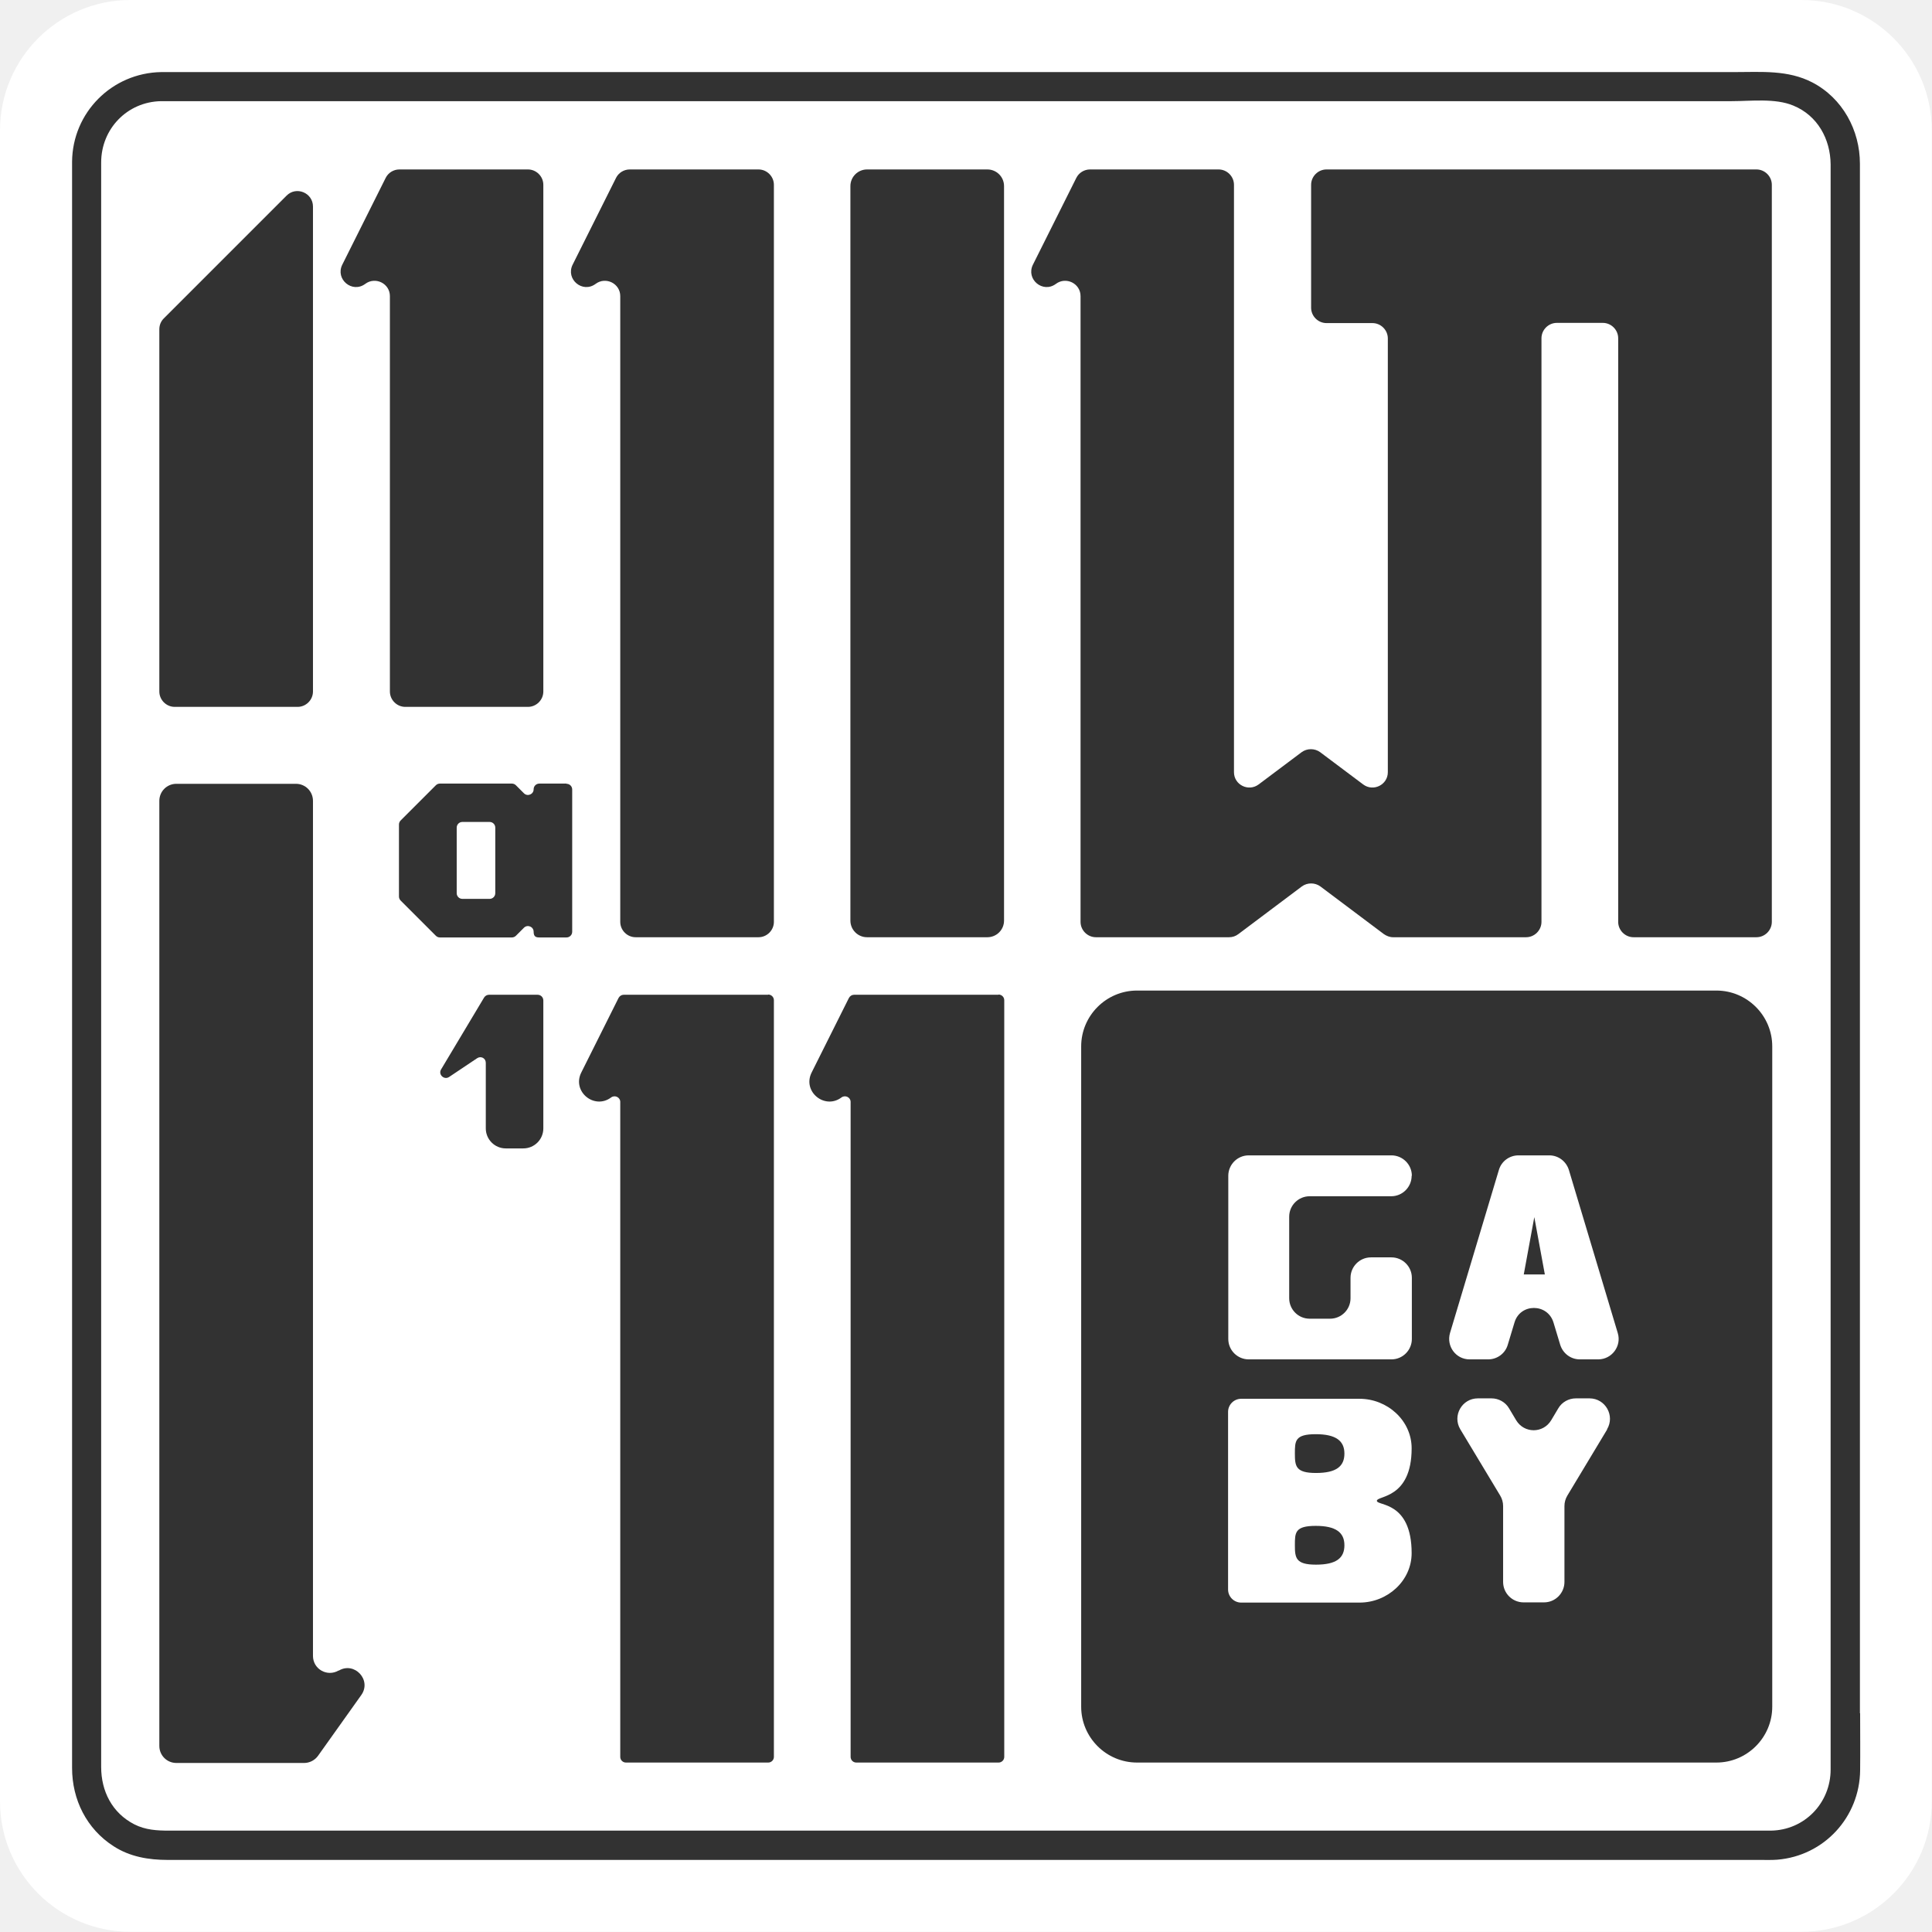
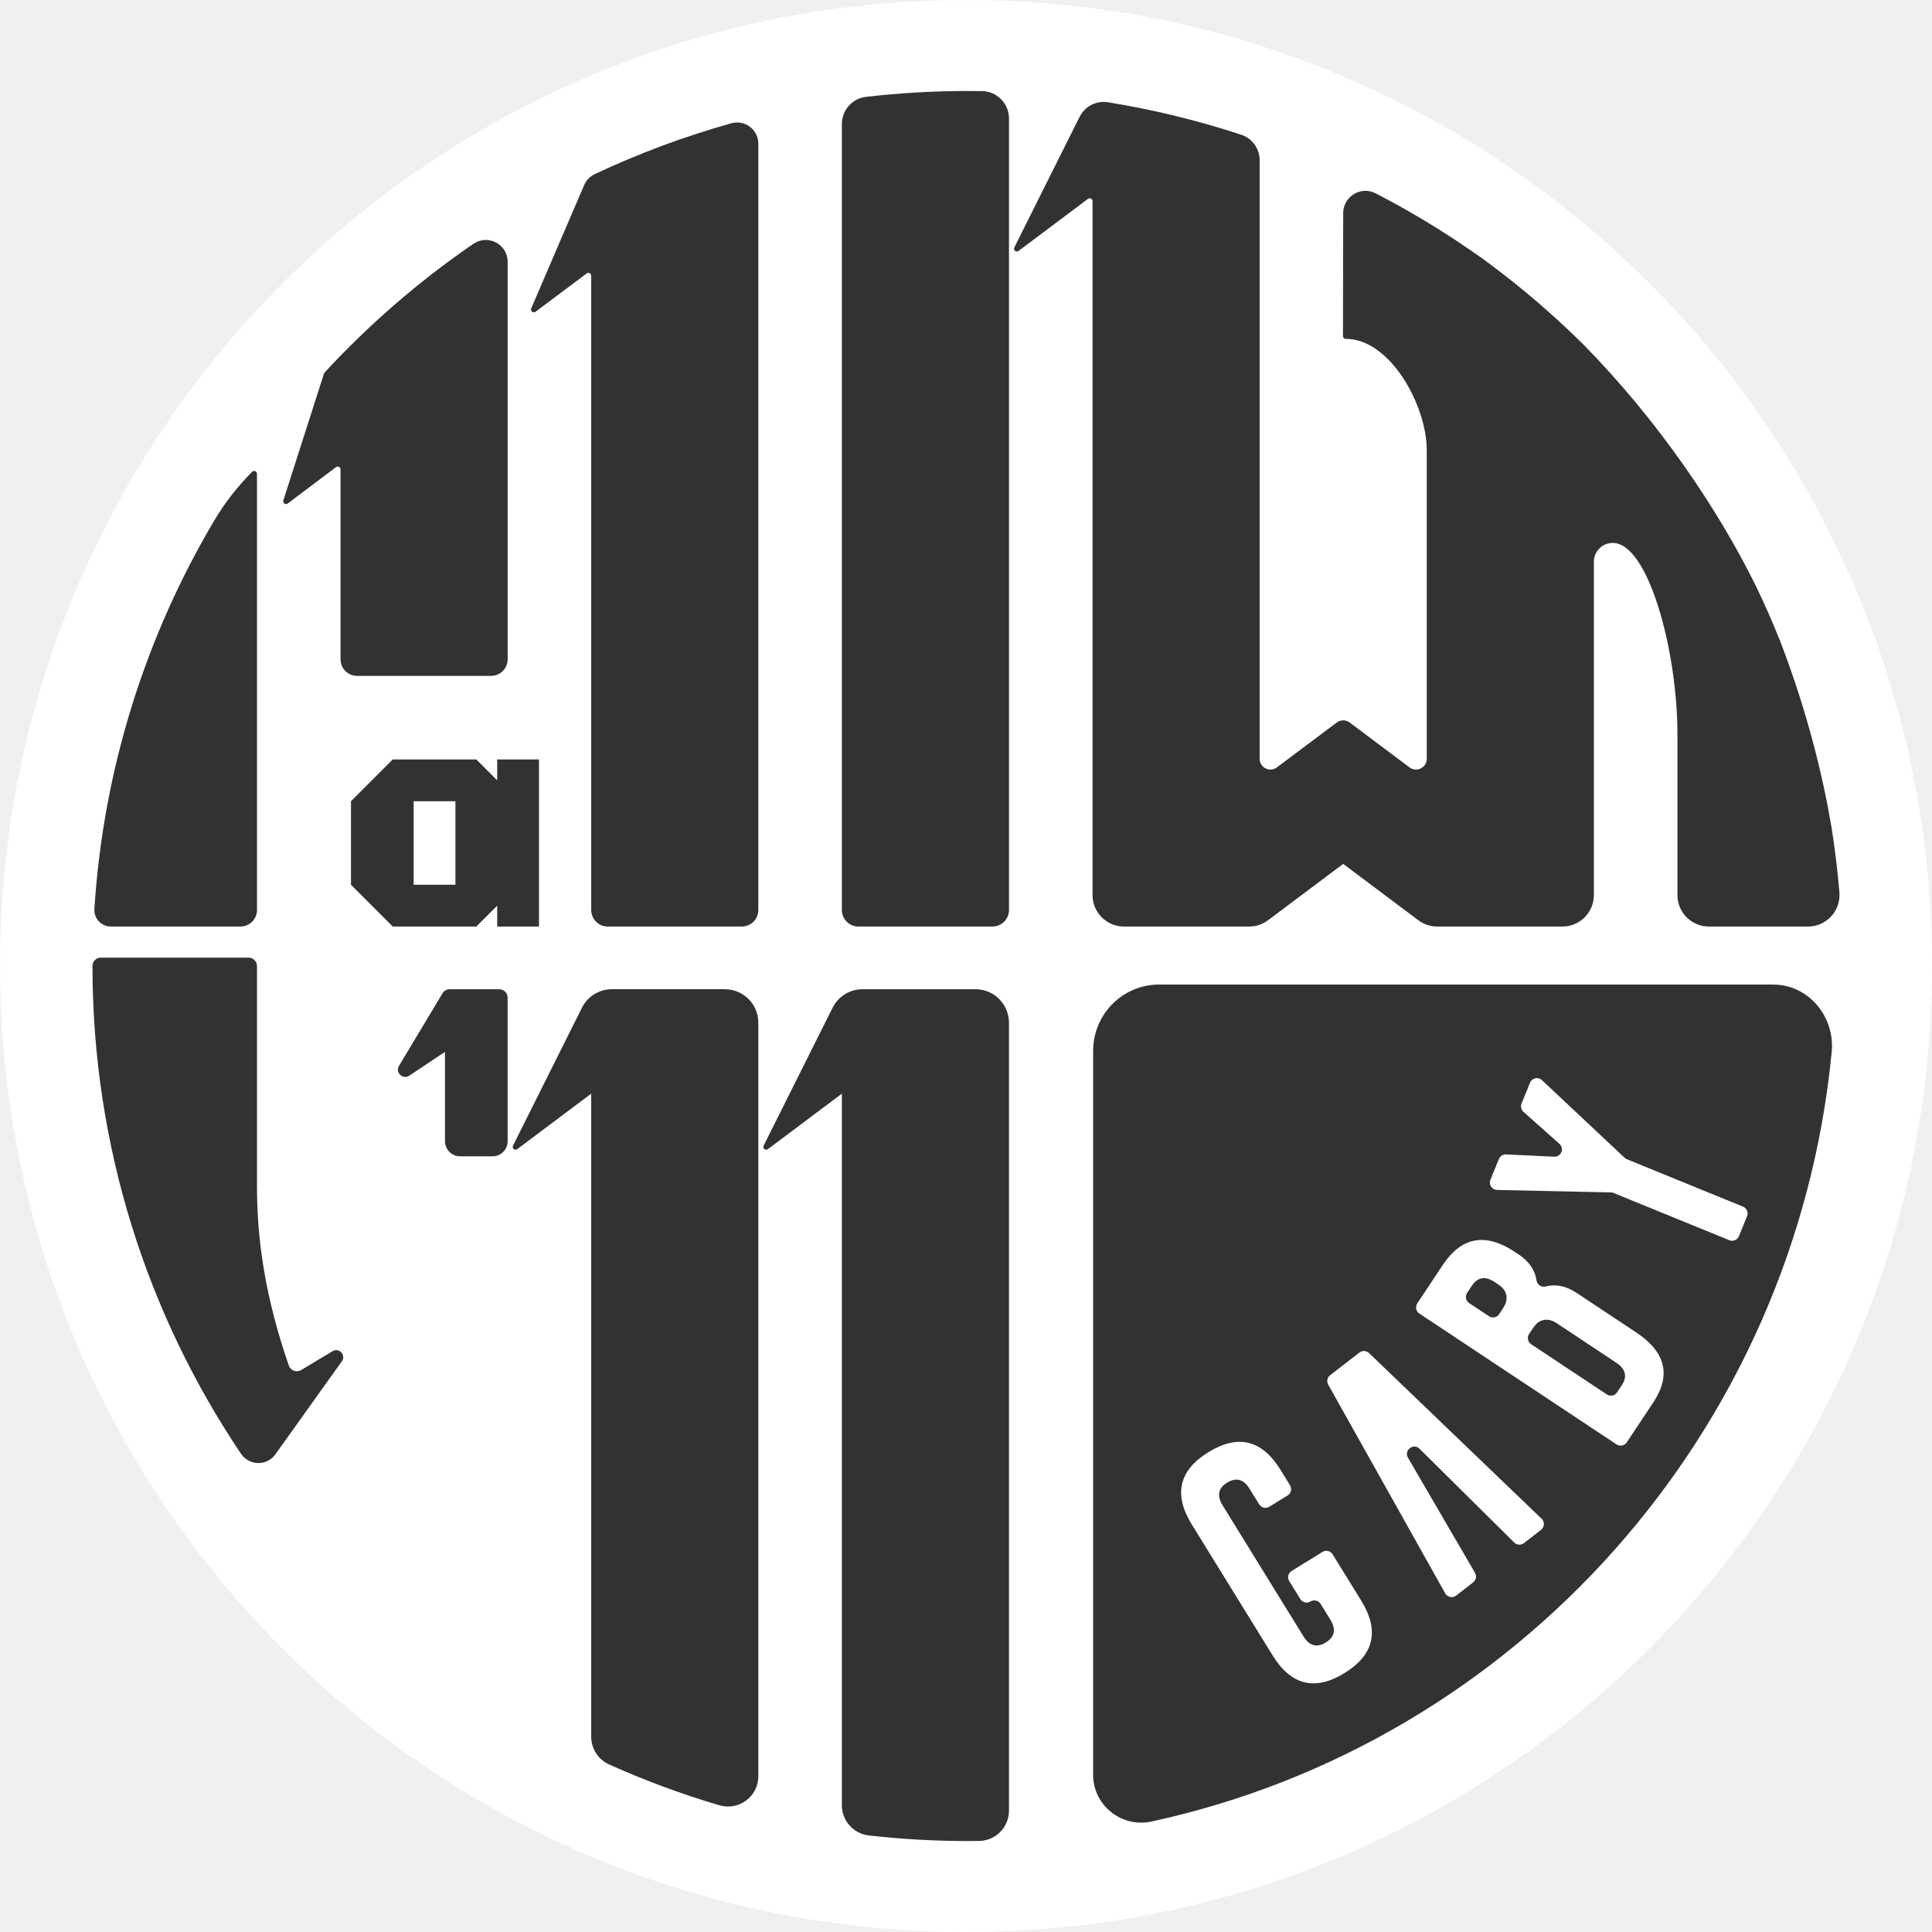
- <svg xmlns="http://www.w3.org/2000/svg" id="Layer_2" version="1.1" viewBox="0 0 916.6 916.7">
+ <svg xmlns="http://www.w3.org/2000/svg" id="Layer_2" data-name="Layer 2" viewBox="0 0 1116.15 1116.15">
  <defs>
    <style>
-       .st0 {
+       .cls-1 {
+         fill: none;
+       }
+ 
+       .cls-2 {
        fill: #323232;
      }

-       .st1 {
+       .cls-3 {
        fill: #fff;
      }
    </style>
  </defs>
-   <rect class="st1" width="916.6" height="916.6" rx="61.9" ry="61.9" />
-   <g id="Layer_1-2">
+   <g id="Layer_1-2" data-name="Layer 1">
    <g>
-       <path class="st0" d="M882.5,812.9V88.3c0-3.5,0-7.1,0-10.6,0-15.9-8.2-31.1-22.6-38.6-11.6-6-24.2-4.9-36.8-4.9H76.5c-23.4.4-42.1,19.2-42.3,42.5,0,2.7,0,5.3,0,8v722.2c0,10.7,0,21.3,0,32,0,15,6.9,28.9,19.7,37.1,7.7,5,16.6,6.5,25.6,6.5h755.5c2.7,0,5.5.1,8.2-.1,22.3-1.8,39.2-20.2,39.4-42.5.1-9,0-18,0-27h0ZM868.6,839.6c0,15.9-12.4,28.8-28.4,29-2,0-4,0-6.1,0H80.2c-5.7,0-11.2-.3-16.5-3-10.5-5.4-15.7-15.7-15.7-27.2V85.7c0-2.9,0-5.7,0-8.6,0-15.9,12.3-28.8,28.4-29.1h745.2c9.1,0,20.7-1.5,29.3,2.1,11.5,4.7,17.6,15.9,17.7,27.9v733.1c0,9.5,0,19,0,28.4h0Z" />
-       <path class="st0" d="M160.7,792.6c-5.4,3.2-12.2-.6-12.2-6.9v-405.7c0-4.5-3.6-8.1-8.1-8.1h-56.7c-4.5,0-8.1,3.6-8.1,8.1v448.4c0,4.5,3.6,8.1,8.1,8.1h60.6c2.6,0,5.1-1.3,6.6-3.4l20.5-28.8c5.1-7.1-3.2-16.1-10.7-11.6h0Z" />
-       <path class="st0" d="M255.1,472h-23.1c-.9,0-1.8.5-2.3,1.3l-20.4,34.1c-1.5,2.4,1.4,5.2,3.8,3.6l13.3-8.9c1.8-1.2,4.1,0,4.1,2.2v31.1c0,5.2,4.2,9.5,9.5,9.5h8.3c5.2,0,9.5-4.2,9.5-9.5v-60.7c0-1.5-1.2-2.7-2.7-2.7h0Z" />
-       <path class="st0" d="M473.7,472h-68.5c-1,0-1.9.6-2.4,1.5l-17.7,35.4c-4.5,9,6.2,17.8,14.2,11.8,1.8-1.3,4.3,0,4.3,2.1v310.8c0,1.5,1.2,2.7,2.7,2.7h67.5c1.5,0,2.7-1.2,2.7-2.7v-359c0-1.5-1.2-2.7-2.7-2.7h0Z" />
-       <path class="st0" d="M364.4,472h-68.5c-1,0-1.9.6-2.4,1.5l-17.7,35.4c-4.5,9,6.2,17.8,14.2,11.8h0c1.8-1.3,4.3,0,4.3,2.1v310.8c0,1.5,1.2,2.7,2.7,2.7h67.5c1.5,0,2.7-1.2,2.7-2.7v-359c0-1.5-1.2-2.7-2.7-2.7h0Z" />
-       <path class="st0" d="M268.8,371.8h-12.9c-1.5,0-2.7,1.2-2.7,2.7,0,2.4-2.9,3.6-4.6,1.9l-3.8-3.8c-.5-.5-1.2-.8-1.9-.8h-34.2c-.7,0-1.4.3-1.9.8l-16.7,16.7c-.5.5-.8,1.2-.8,1.9v34.2c0,.7.3,1.4.8,1.9l16.7,16.7c.5.5,1.2.8,1.9.8h34.2c.7,0,1.4-.3,1.9-.8l3.8-3.8c1.7-1.7,4.6-.5,4.6,1.9s1.2,2.7,2.7,2.7h12.9c1.5,0,2.7-1.2,2.7-2.7v-67.5c0-1.5-1.2-2.7-2.7-2.7h0ZM235,423.8c0,1.5-1.2,2.7-2.7,2.7h-12.9c-1.5,0-2.7-1.2-2.7-2.7v-31.1c0-1.5,1.2-2.7,2.7-2.7h12.9c1.5,0,2.7,1.2,2.7,2.7v31.1Z" />
-       <path class="st0" d="M82.9,335.4h58.3c4,0,7.3-3.3,7.3-7.3V98c0-6.5-7.9-9.8-12.5-5.2l-58.3,58.3c-1.4,1.4-2.1,3.2-2.1,5.2v171.8c0,4,3.3,7.3,7.3,7.3h0Z" />
-       <path class="st0" d="M250.5,335.4c4,0,7.3-3.3,7.3-7.3V87.7c0-4-3.3-7.3-7.3-7.3h-61c-2.8,0-5.3,1.6-6.5,4l-20.6,41.2c-3.4,6.9,4.7,13.7,10.9,9.1,4.8-3.6,11.7-.2,11.7,5.8v187.6c0,4,3.3,7.3,7.3,7.3h58.3Z" />
-       <path class="st0" d="M359.8,80.4h-61c-2.8,0-5.3,1.6-6.5,4l-20.6,41.2c-3.4,6.9,4.7,13.7,10.9,9.1h0c4.8-3.6,11.7-.2,11.7,5.8v296.9c0,4,3.3,7.3,7.3,7.3h58.3c4,0,7.3-3.3,7.3-7.3V87.7c0-4-3.3-7.3-7.3-7.3h0Z" />
-       <rect class="st0" x="403.5" y="80.4" width="72.9" height="364.3" rx="7.9" ry="7.9" />
-       <path class="st0" d="M520.1,444.7h63.1c1.6,0,3.1-.5,4.4-1.5l30.1-22.6c2.6-1.9,6.2-1.9,8.8,0l30.1,22.6c1.3.9,2.8,1.5,4.4,1.5h63.1c4,0,7.3-3.3,7.3-7.3V160.5c0-4,3.3-7.3,7.3-7.3h21.8c4,0,7.3,3.3,7.3,7.3v276.9c0,4,3.3,7.3,7.3,7.3h58.3c4,0,7.3-3.3,7.3-7.3V87.7c0-4-3.3-7.3-7.3-7.3h-204c-4,0-7.3,3.3-7.3,7.3v58.3c0,4,3.3,7.3,7.3,7.3h21.8c4,0,7.3,3.3,7.3,7.3v205.8c0,6-6.9,9.4-11.7,5.8l-20.4-15.3c-2.6-1.9-6.2-1.9-8.8,0l-20.4,15.3c-4.8,3.6-11.7.2-11.7-5.8V87.7c0-4-3.3-7.3-7.3-7.3h-61c-2.8,0-5.3,1.6-6.5,4l-20.6,41.2c-3.4,6.9,4.7,13.7,10.9,9.1h0c4.8-3.6,11.7-.2,11.7,5.8v296.9c0,4,3.3,7.3,7.3,7.3h0Z" />
-       <polygon class="st0" points="723 604.7 733 604.7 728 577.5 723 604.7" />
-       <path class="st0" d="M624.3,724c-9.9,0-9.9,3.2-9.9,9.2s.4,9.2,10,9.2,13.5-3.1,13.5-9.2-4.1-9.2-13.6-9.2h0Z" />
-       <path class="st0" d="M814.4,470h-274.9c-14.6,0-26.5,11.9-26.5,26.5v313.3c0,14.6,11.9,26.5,26.5,26.5h274.9c14.6,0,26.5-11.9,26.5-26.5v-313.3c0-14.6-11.9-26.5-26.5-26.5ZM669.8,736.9c0,13.2-11.5,23.5-24.7,23.5h-56.2c-3.4,0-6.2-2.8-6.2-6.2v-84.3c0-3.4,2.8-6.2,6.2-6.2h56.2c13.2,0,24.7,10.3,24.7,23.5,0,24.1-16.5,22.4-16.5,24.9s16.5,0,16.5,24.9ZM669.8,557.9c0,5.3-4.3,9.7-9.7,9.7h-38.7c-5.3,0-9.7,4.3-9.7,9.7v38.7c0,5.3,4.3,9.7,9.7,9.7h9.7c5.3,0,9.7-4.3,9.7-9.7v-9.7c0-5.3,4.3-9.7,9.7-9.7h9.7c5.3,0,9.7,4.3,9.7,9.7v29c0,5.3-4.3,9.7-9.7,9.7h-67.7c-5.3,0-9.7-4.3-9.7-9.7v-77.4c0-5.3,4.3-9.7,9.7-9.7h67.7c5.3,0,9.7,4.3,9.7,9.7h0ZM762.6,678.2l-18.9,31.4c-.9,1.5-1.4,3.2-1.4,5v36c0,5.3-4.3,9.7-9.7,9.7h-9.7c-5.3,0-9.7-4.3-9.7-9.7v-36c0-1.8-.5-3.5-1.4-5l-18.9-31.4c-3.9-6.5.8-14.7,8.3-14.7h6.5c3.4,0,6.6,1.8,8.3,4.7l3.4,5.7c3.8,6.3,12.8,6.3,16.6,0l3.4-5.7c1.7-2.9,4.9-4.7,8.3-4.7h6.5c7.5,0,12.2,8.2,8.3,14.7h0ZM758.4,645h-8.8c-4.3,0-8-2.8-9.3-6.9l-3.2-10.6c-2.8-9.2-15.8-9.2-18.5,0l-3.2,10.6c-1.2,4.1-5,6.9-9.3,6.9h-8.8c-6.5,0-11.1-6.2-9.3-12.5l23.2-77.4c1.2-4.1,5-6.9,9.3-6.9h14.6c4.3,0,8,2.8,9.3,6.9l23.2,77.4c1.9,6.2-2.8,12.5-9.3,12.5h0Z" />
-       <path class="st0" d="M624.3,680.5c-9.9,0-9.9,3.2-9.9,9.2s.4,9.2,10,9.2,13.5-3.1,13.5-9.2-4.1-9.2-13.6-9.2h0Z" />
+       <circle class="cls-3" cx="558.08" cy="558.08" r="558.08" />
+       <g>
+         <path class="cls-1" d="M914.71,198.99c43.27,44.01,77.91,95.27,99.9,139.96-25.19-52.29-59.13-99.57-99.9-139.96Z" />
+         <path class="cls-1" d="M1028.42,370.36c16.05,41.72,24.84,78.99,29.67,107.5-5.96-37.36-16-73.35-29.67-107.5Z" />
+         <path class="cls-2" d="M148.46,685.73v-127.6c0-2.7-2.19-4.89-4.89-4.89H58.22c-2.65,0-4.79,2.14-4.79,4.79v.05c0,104.33,31.63,201.26,85.79,281.77,4.72,7.02,14.98,7.2,19.9.31l38.38-53.73c2.55-3.57-1.61-8.08-5.37-5.82l-18.1,10.86c-2.66,1.6-6.16.38-7.17-2.55-13.74-39.64-18.39-72.99-18.39-103.19Z" />
+         <path class="cls-2" d="M255.65,573.86l-25.13,41.88c-2.32,3.86,2.21,8.18,5.96,5.68l20.59-13.73v51.6c0,4.83,3.91,8.74,8.74,8.74h18.72c4.83,0,8.74-3.91,8.74-8.74v-82.91c0-2.7-2.19-4.89-4.89-4.89h-28.55c-1.72,0-3.31.9-4.19,2.37Z" />
+         <path class="cls-2" d="M481.01,582.18l-39.83,79.67c-.77,1.54,1.06,3.07,2.44,2.03l42.74-32.06v411.15c0,8.94,6.74,16.41,15.62,17.41,18.7,2.11,37.7,3.21,56.96,3.21,2.27,0,4.53-.02,6.79-.05,9.54-.14,17.17-7.96,17.17-17.5v-455.2c0-10.69-8.66-19.35-19.35-19.35h-65.23c-7.33,0-14.03,4.14-17.31,10.7Z" />
+         <path class="cls-2" d="M418.74,571.48h-65.23c-7.33,0-14.03,4.14-17.31,10.7l-39.83,79.67c-.77,1.54,1.06,3.07,2.44,2.03l42.74-32.06v371.55c0,6.88,4.03,13.15,10.31,15.97,20.54,9.23,41.81,17.13,63.7,23.59,11.25,3.32,22.54-5.04,22.54-16.77v-435.32c0-10.69-8.66-19.35-19.35-19.35Z" />
+         <path class="cls-2" d="M287.24,438.74v12.07l-12.06-12.07h-48.28l-24.13,24.14v48.27l24.13,24.13h48.28l12.06-12.06v12.06h24.14v-96.54h-24.14ZM263.11,511.15h-24.14v-48.27h24.14v48.27Z" />
+         <path class="cls-2" d="M148.46,304.11v-30.39c0-1.45-1.76-2.18-2.78-1.15h0c-8.49,8.49-15.9,18-22.01,28.33-39.35,66.46-63.9,142.72-69.15,224.23-.35,5.5,4.04,10.15,9.55,10.15h74.84c5.28,0,9.56-4.28,9.56-9.56v-221.61Z" />
+         <path class="cls-2" d="M196.73,271.17v109.74c0,5.28,4.28,9.56,9.56,9.56h77.43c5.28,0,9.56-4.28,9.56-9.56v-229.67c0-10.19-11.42-16.12-19.82-10.36-31.37,21.51-60.19,46.46-85.93,74.32-.13.14-.23.29-.3.46l-23.48,73.26c-.67,1.54,1.13,2.97,2.47,1.96l27.9-21.01c1.08-.81,2.61-.04,2.61,1.3Z" />
+         <path class="cls-2" d="M341.55,159.29v366.43c0,5.28,4.28,9.56,9.56,9.56h77.43c5.28,0,9.56-4.28,9.56-9.56V83c0-8.13-7.77-13.96-15.6-11.77-27.33,7.64-53.74,17.5-78.99,29.41-2.7,1.27-4.82,3.5-6,6.24l-30.61,71.27c-.66,1.53,1.14,2.95,2.48,1.95l29.56-22.12c1.08-.8,2.61-.04,2.61,1.31Z" />
+         <path class="cls-2" d="M582.91,68.47v457.26c0,5.28-4.28,9.55-9.56,9.55h-77.43c-5.28,0-9.56-4.27-9.56-9.55V71.67c0-7.99,5.96-14.78,13.9-15.7,19.25-2.24,38.83-3.4,58.68-3.4,2.82,0,5.64.02,8.45.07,8.62.15,15.52,7.21,15.52,15.83Z" />
+         <path class="cls-2" d="M1044.52,535.28h-57.25c-10.04,0-18.19-8.14-18.19-18.19v-92.97c0-24.04-4.19-51.66-10.96-73.26-6.77-21.61-16.11-37.21-26.44-37.21-6.01,0-10.87,4.87-10.87,10.87v192.57c0,10.05-8.15,18.19-18.19,18.19h-72.29c-3.94,0-7.77-1.27-10.92-3.63l-43.42-32.57-43.42,32.56c-3.15,2.37-6.98,3.64-10.91,3.64h-72.29c-10.05,0-18.19-8.14-18.19-18.19V116.17c0-1.34-1.54-2.11-2.61-1.31l-40.14,30.11c-1.37,1.03-3.2-.5-2.43-2.04l37.71-75.43s0-.01.01-.01c3.03-6.05,9.63-9.49,16.32-8.41,26.44,4.26,52.18,10.57,77.08,18.77,6.34,2.09,10.6,8.06,10.6,14.74v345.77c0,5.13,5.86,8.06,9.96,4.98l34.58-25.93c2.21-1.66,5.25-1.66,7.47,0l34.58,25.93c4.1,3.08,9.96.15,9.96-4.98v-178.24c0-12.88-5.26-28.97-13.73-41.84-8.47-12.87-20.17-22.52-33.05-22.52-.9,0-1.63-.73-1.63-1.63l.13-71.01c0-9.6,10.15-15.82,18.69-11.44,15.25,7.82,38.33,20.8,63.55,39.01,20,14.71,38.88,30.86,56.49,48.3,43.27,44.01,77.91,95.27,99.9,139.96,4.95,10.28,9.54,20.76,13.81,31.41,16.04,41.72,24.84,78.99,29.66,107.51,1.98,12.42,3.51,24.98,4.57,37.68.88,10.62-7.49,19.73-18.14,19.73Z" />
+         <g>
+           <path class="cls-2" d="M1026.08,568.85c-.66-.03-1.32-.05-2-.05h-354.52c-21.01,0-38.04,17.19-38.04,38.38v418.43c.17,17.54,16.6,30.41,33.62,26.73,210.41-45.53,371.77-224.35,393.06-444.6,1.91-19.79-12.45-37.86-32.12-38.89ZM776.8,966.54c-17.05,10.52-30.93,7.11-41.63-10.24l-46.65-75.59c-10.67-17.3-7.49-31.22,9.57-41.74,17.09-10.55,30.97-7.17,41.65,10.13l5.54,8.98c1.23,2,.61,4.63-1.39,5.86l-10.58,6.53c-2,1.23-4.62.61-5.86-1.39l-5.54-8.97c-3.42-5.55-7.72-6.75-12.92-3.6l-.12.08c-5.13,3.16-5.96,7.53-2.52,13.12l46.65,75.59c3.44,5.59,7.75,6.79,12.92,3.6,5.2-3.21,6.08-7.61,2.64-13.2l-5.62-9.1c-1.23-2-3.86-2.62-5.86-1.39-2,1.24-4.62.61-5.85-1.39l-6.42-10.39c-1.23-2-.61-4.62,1.39-5.86l17.83-11c2-1.23,4.62-.61,5.85,1.39l16.51,26.74c10.67,17.3,7.48,31.25-9.59,41.84ZM890.28,883.83l-9.89,7.66c-1.69,1.3-4.09,1.16-5.6-.35l-54.71-54.17c-3.53-3.5-9.17.87-6.67,5.16l38.74,66.54c1.07,1.84.61,4.2-1.08,5.51l-9.83,7.61c-2.05,1.59-5.04.98-6.32-1.29l-67.59-120.57c-1.03-1.84-.56-4.16,1.11-5.45l16.9-13.08c1.67-1.3,4.03-1.17,5.56.29l99.72,95.7c1.87,1.8,1.71,4.85-.34,6.44ZM955.31,809.94l-15.5,23.34c-1.3,1.96-3.94,2.49-5.9,1.19l-113.91-75.6c-1.96-1.3-2.5-3.94-1.2-5.9l14.76-22.24c10.82-16.21,24.68-18.71,41.58-7.49l2.1,1.39c6.08,4.04,9.56,9.05,10.42,15.02.38,2.57,2.85,4.21,5.36,3.56,5.84-1.53,11.81-.27,17.89,3.77l34.36,22.8c16.94,11.24,20.28,24.63,10.04,40.16ZM1009.31,702.65l-4.7,11.51c-.89,2.18-3.38,3.22-5.55,2.34l-66.9-27.31c-.47-.2-.97-.3-1.48-.32l-1.13-.03-64.67-1.38c-2.98-.06-4.98-3.1-3.85-5.86l4.92-12.04c.68-1.67,2.34-2.73,4.14-2.64l27.78,1.33c4.01.19,6.04-4.77,3.04-7.43l-20.78-18.5c-1.35-1.2-1.79-3.12-1.11-4.79l4.92-12.04c1.13-2.76,4.68-3.54,6.85-1.49l47.16,44.28.9.77c.34.3.74.54,1.16.71l66.97,27.34c2.17.89,3.22,3.38,2.33,5.55Z" />
+           <path class="cls-2" d="M865.65,742.08l-2.1-1.39c-5.47-3.63-9.88-2.92-13.24,2.14l-2.72,4.1c-1.3,1.96-.77,4.6,1.19,5.9l11.41,7.57c1.96,1.3,4.6.77,5.9-1.19l1.29-1.94c1.61-2.42,2.53-4.21,2.76-5.36.87-3.98-.63-7.26-4.5-9.82Z" />
+           <path class="cls-2" d="M933.68,787.23l-34.35-22.8c-3.86-2.56-7.49-2.69-10.86-.37-.93.69-2.2,2.24-3.81,4.67l-1.29,1.94c-1.3,1.96-.77,4.6,1.19,5.9l43.73,29.02c1.96,1.3,4.6.77,5.9-1.19l2.72-4.1c3.36-5.06,2.28-9.42-3.23-13.07Z" />
+         </g>
+       </g>
    </g>
  </g>
</svg>
